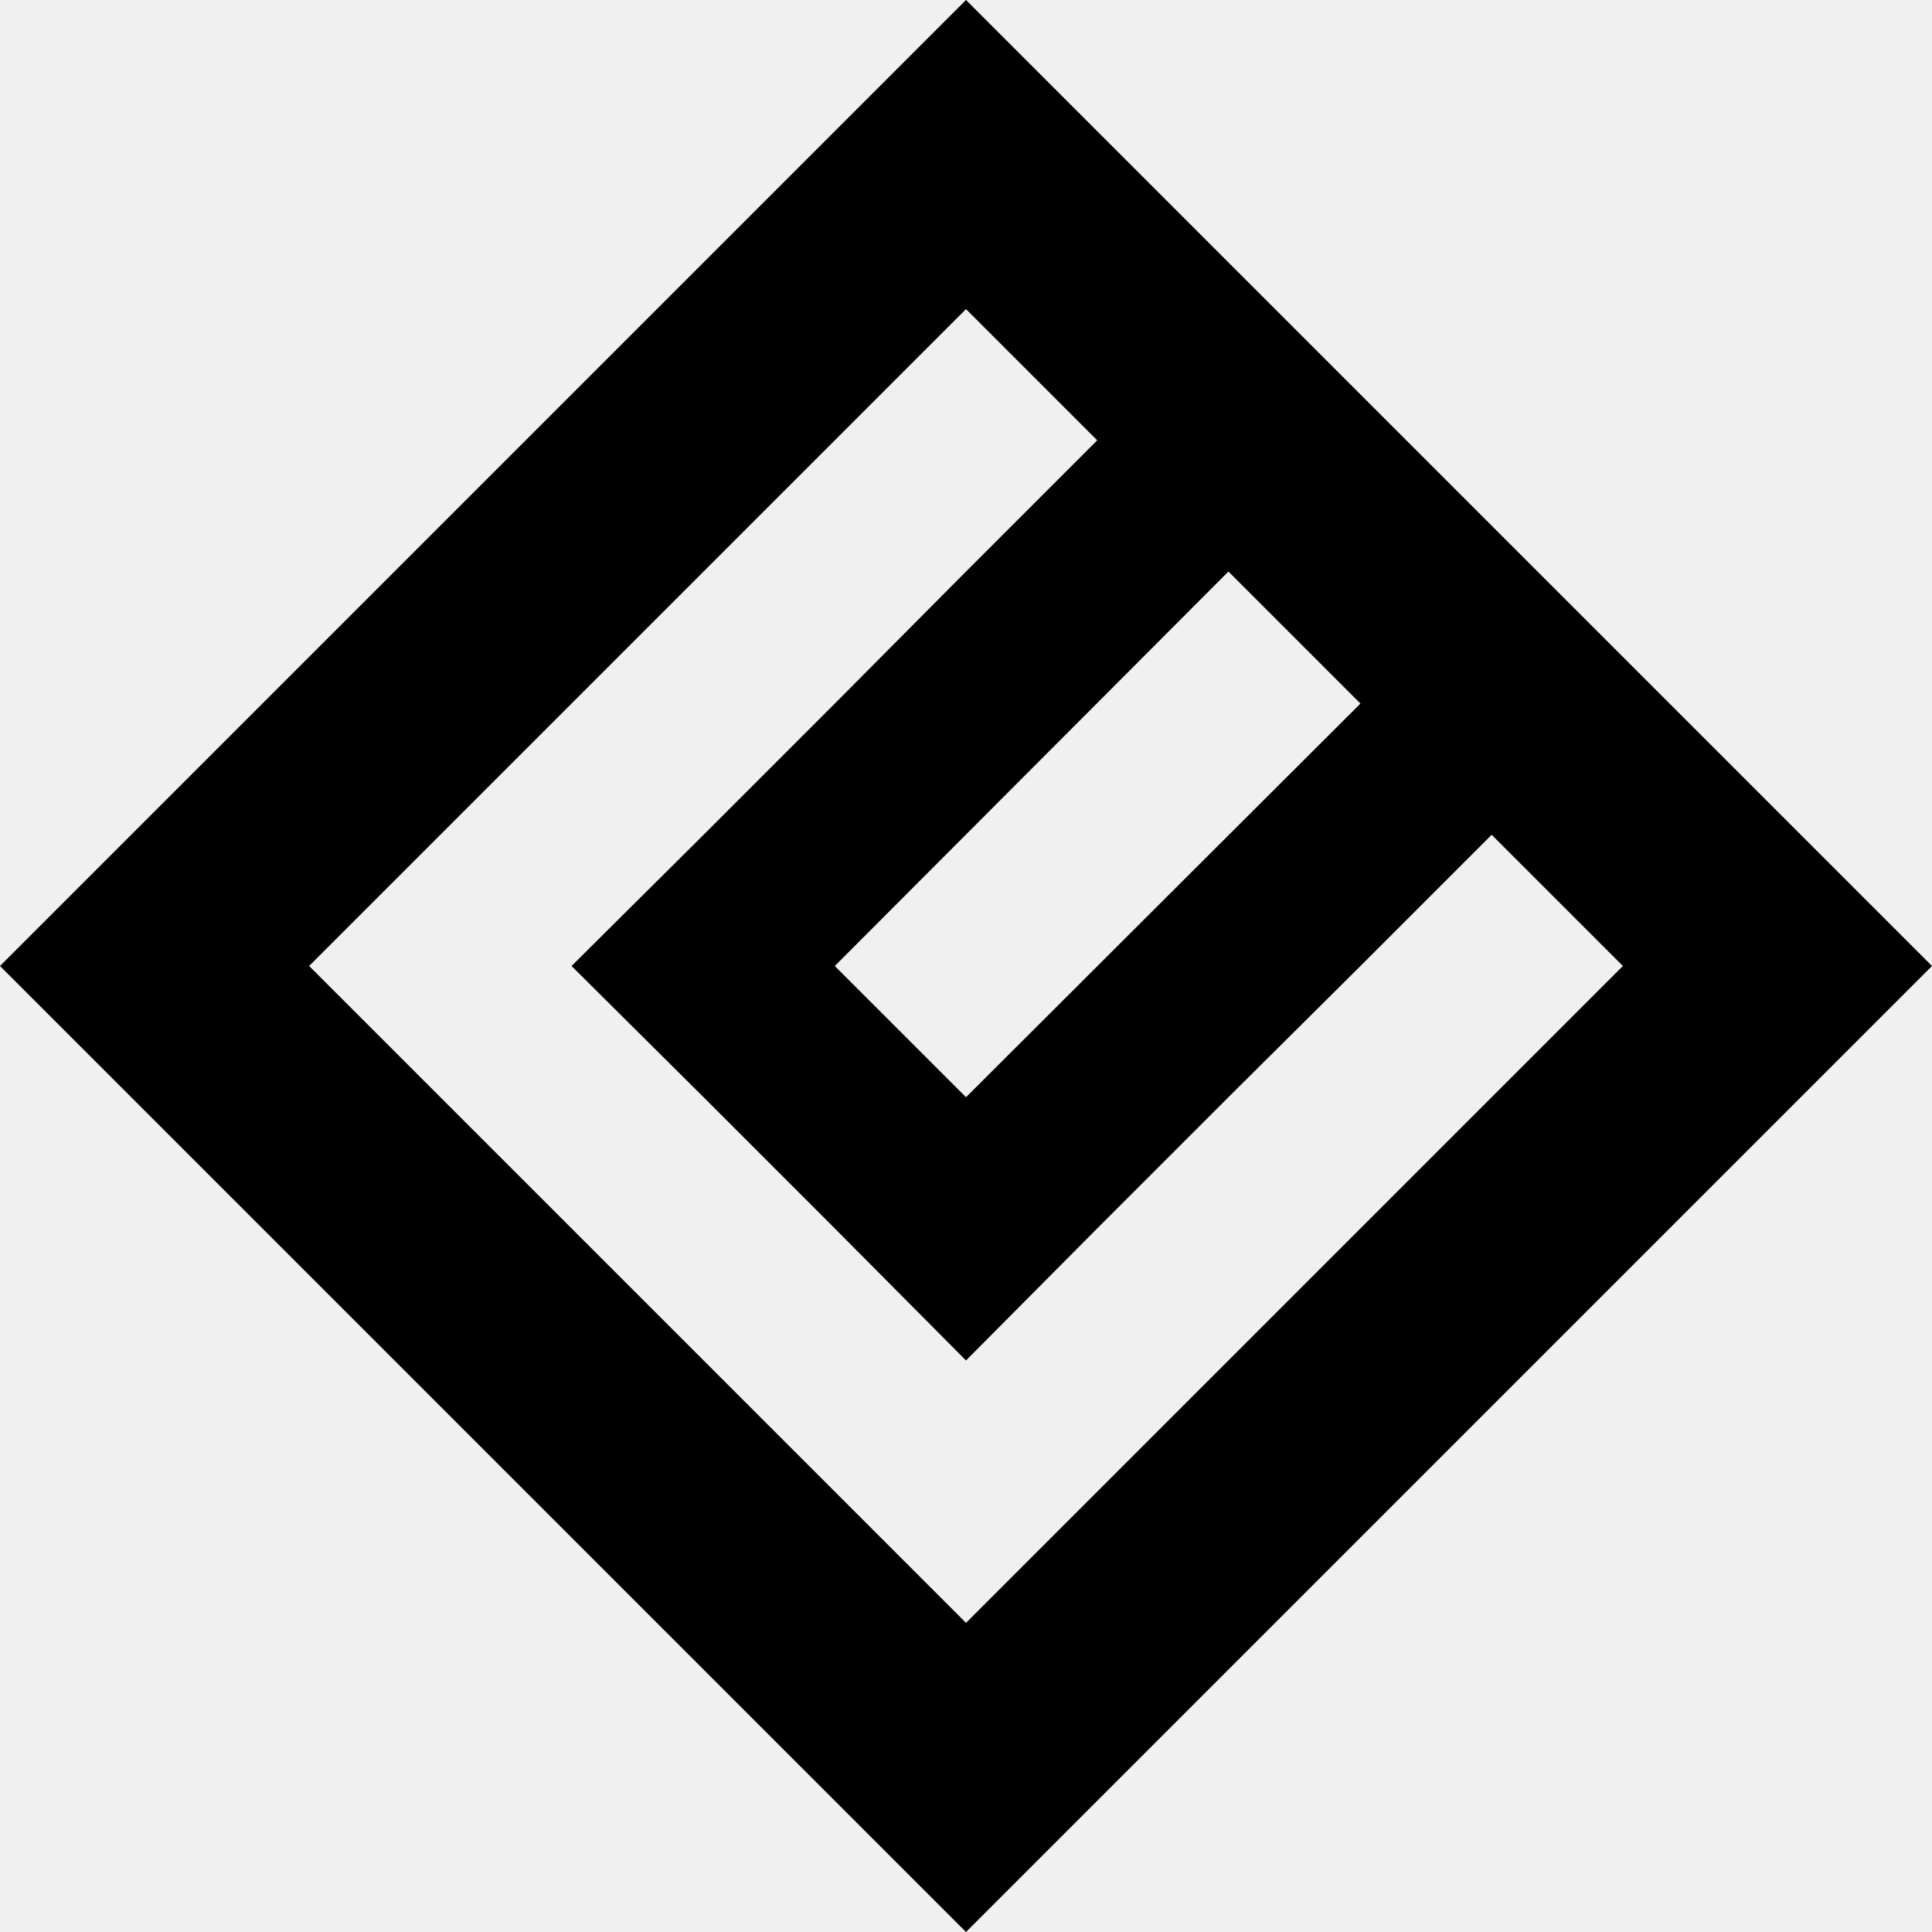
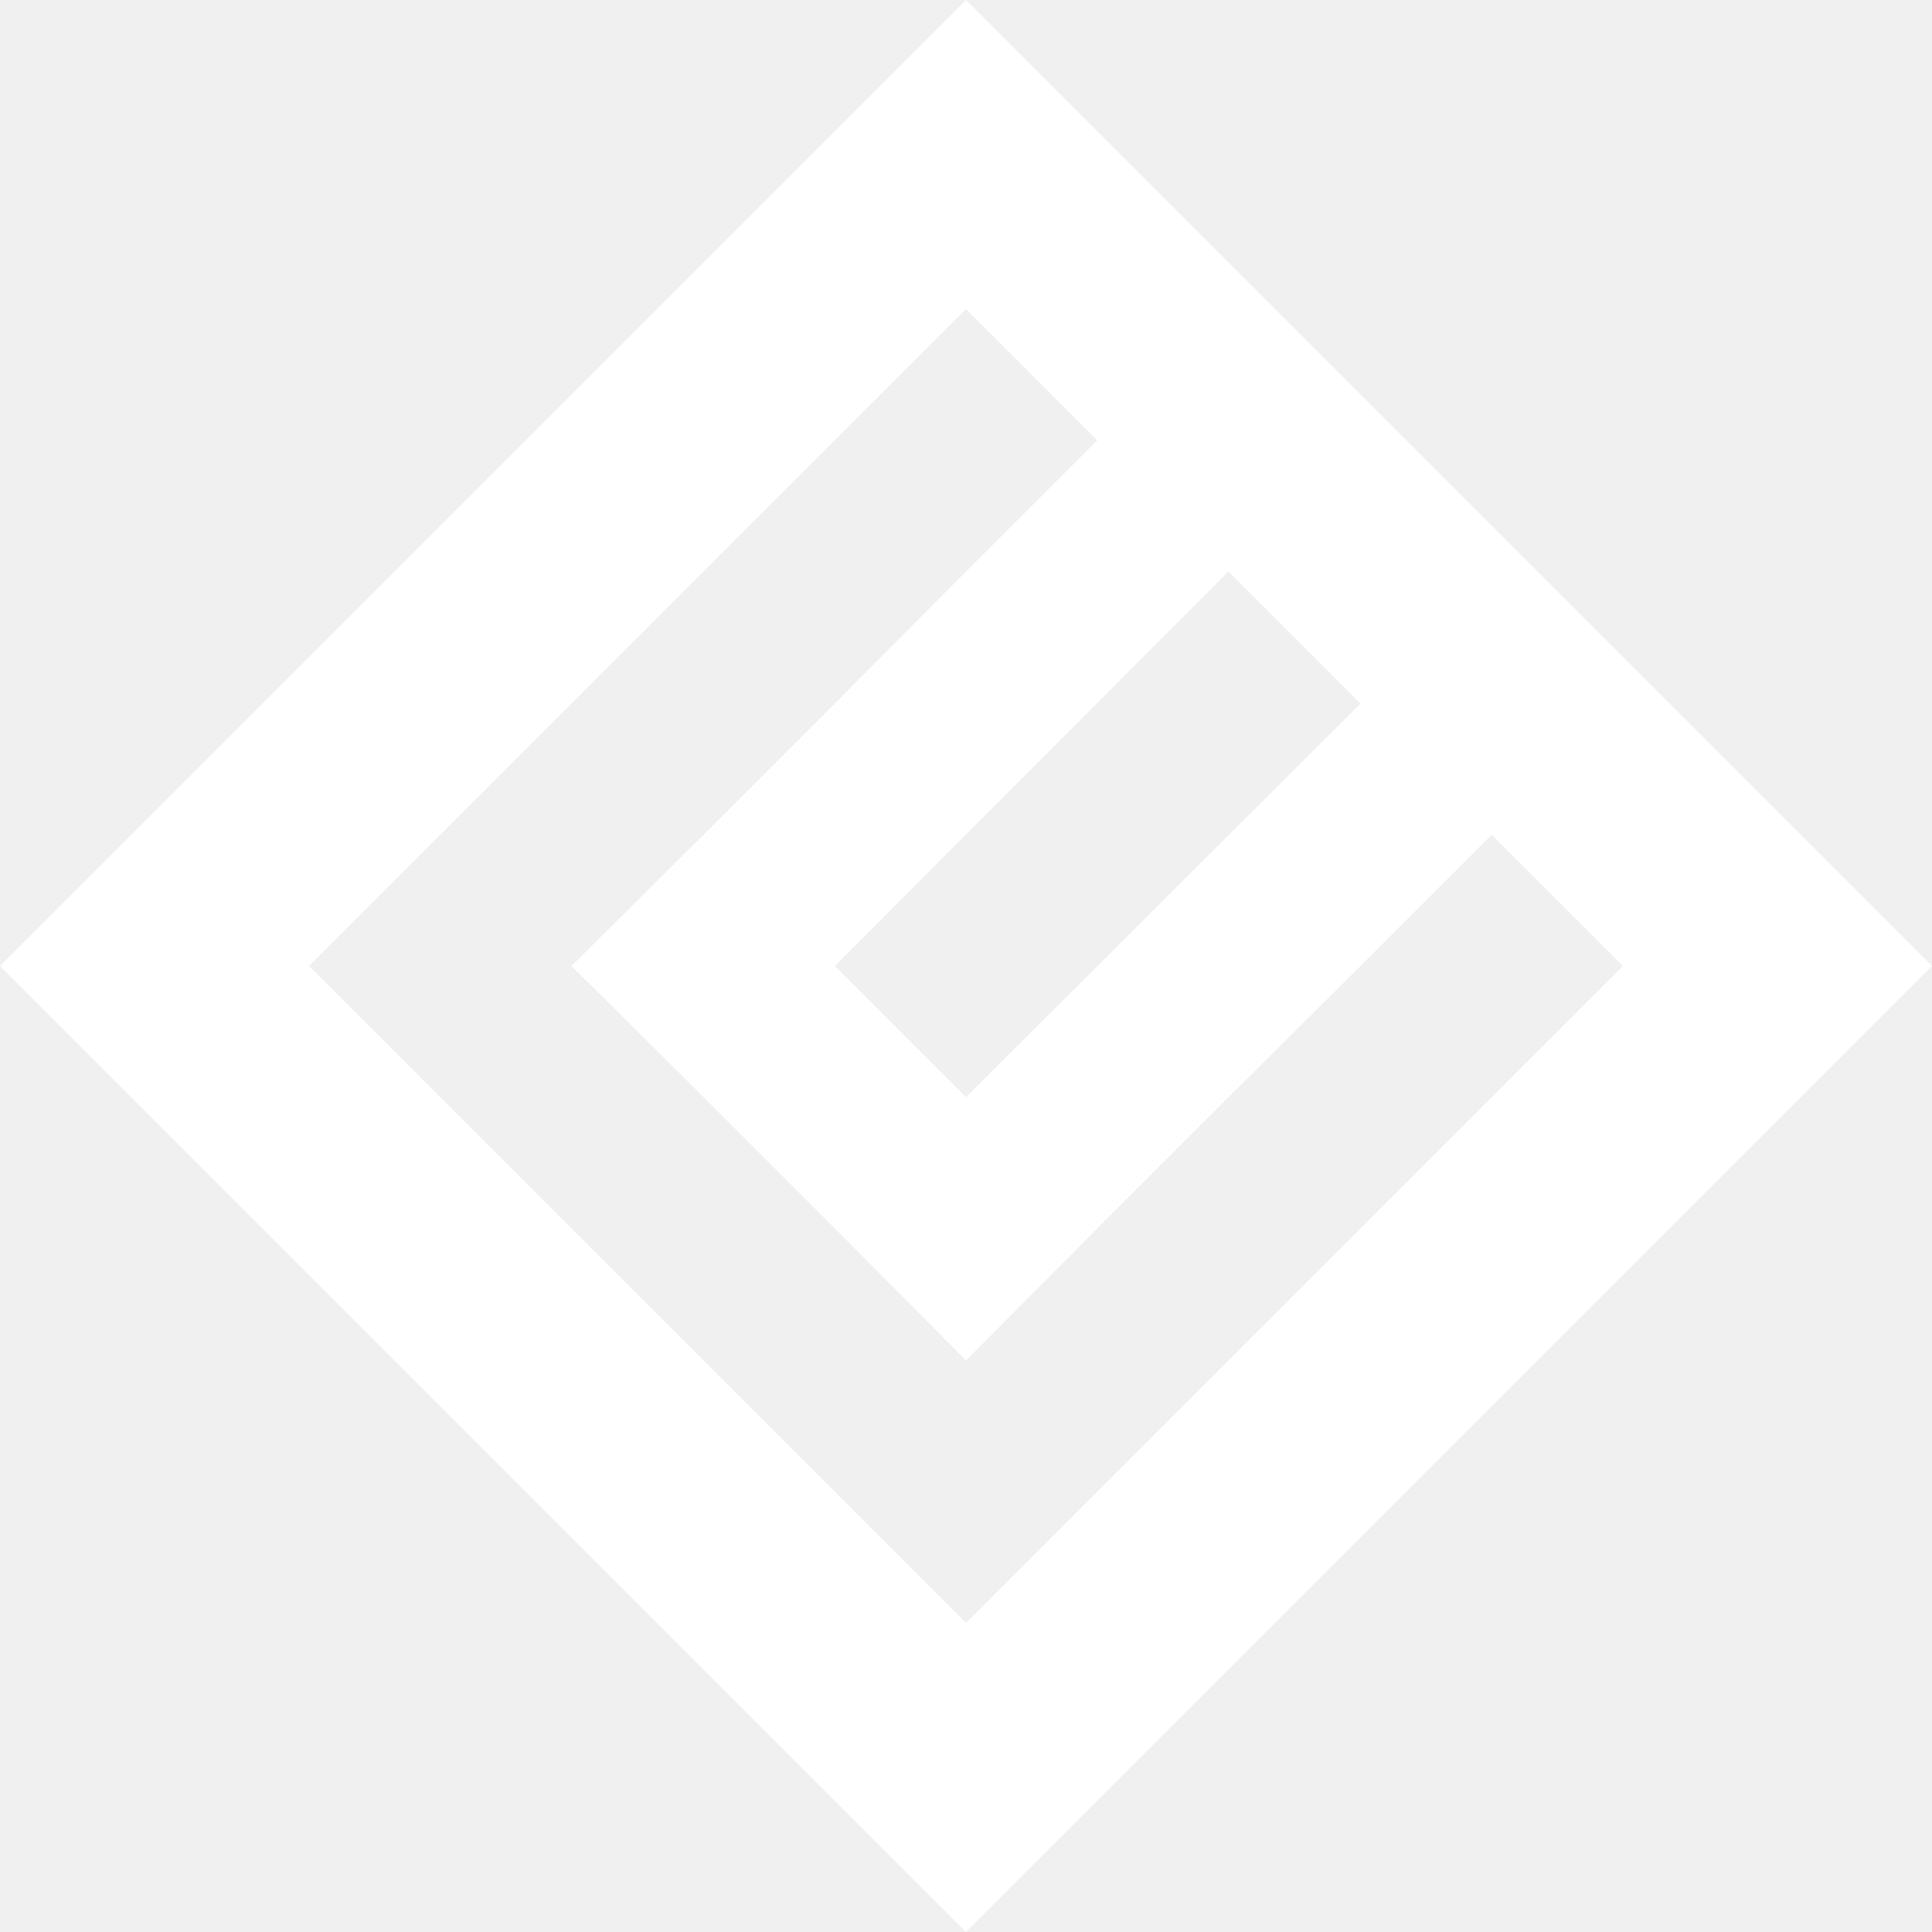
<svg xmlns="http://www.w3.org/2000/svg" viewBox="0 0 24 24">
-   <defs>
-     <style>.a{fill:#000;}</style>
-   </defs>
-   <path class="a" d="M12,0,0,12,12,24,24,12Zm4.9,8.74L12,13.63,10.37,12l4.89-4.9Zm0,6.52L15.26,16.9l-1.63,1.63L12,20.16l-1.63-1.63L8.74,16.9,7.1,15.26,5.47,13.63,3.84,12l1.63-1.63L7.1,8.74,8.74,7.1l1.63-1.63L12,3.84l1.63,1.63L12,7.1,10.37,8.74,8.74,10.37,7.1,12l1.64,1.63,1.63,1.63L12,16.9l1.63-1.64,1.63-1.63L16.9,12l1.63-1.63L20.16,12l-1.63,1.63Z" />
+   <style>
+         .cls-1 {
+             fill: #fff;
+         }
+     </style>
+   <path class="cls-1" d="M12,0,0,12,12,24,24,12Zm4.9,8.74L12,13.63,10.37,12l4.89-4.9Zm0,6.52L15.26,16.9l-1.63,1.63L12,20.16l-1.63-1.63L8.74,16.9,7.1,15.26,5.47,13.63,3.84,12l1.63-1.63L7.1,8.74,8.74,7.1l1.63-1.63L12,3.84l1.63,1.63L12,7.1,10.37,8.74,8.74,10.37,7.1,12l1.64,1.63,1.63,1.63L12,16.9l1.63-1.64,1.63-1.63L16.9,12l1.63-1.63L20.16,12l-1.63,1.63Z" />
</svg>
